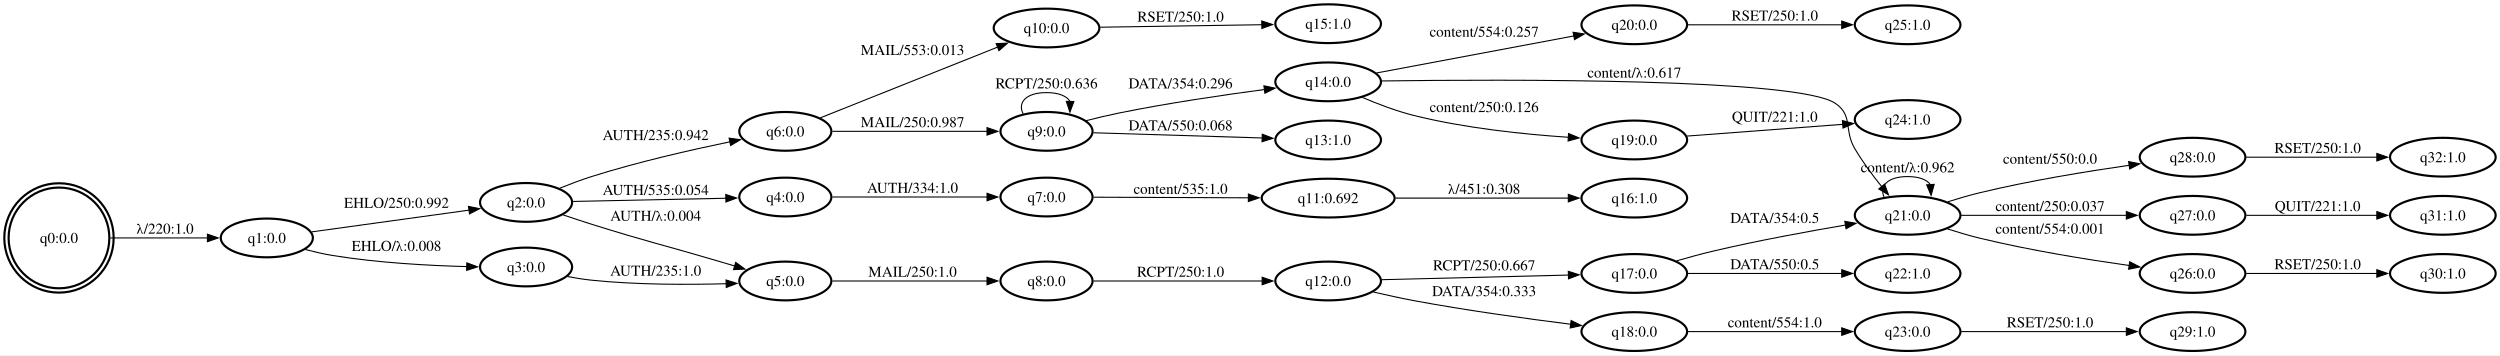
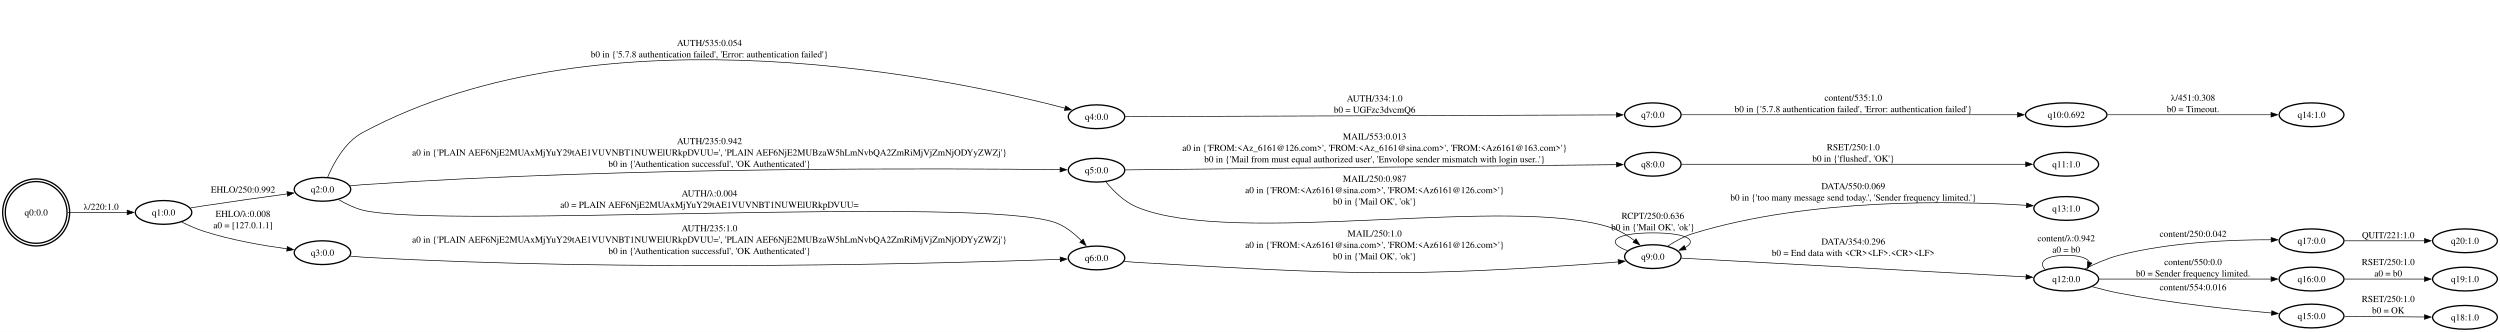
- <svg xmlns="http://www.w3.org/2000/svg" width="2322pt" height="330pt" viewBox="0.00 0.00 2322.40 330.00">
-   <g id="graph0" class="graph" transform="scale(1 1) rotate(0) translate(4 326)">
-     <polygon fill="white" stroke="none" points="-4,4 -4,-326 2318.4,-326 2318.4,4 -4,4" />
+ <svg xmlns="http://www.w3.org/2000/svg" width="3789pt" height="503pt" viewBox="0.00 0.00 3788.80 502.90">
+   <g id="graph0" class="graph" transform="scale(1 1) rotate(0) translate(4 498.9)">
+     <polygon fill="white" stroke="none" points="-4,4 -4,-498.9 3784.8,-498.9 3784.8,4 -4,4" />
    <g id="node1" class="node">
-       <ellipse fill="none" stroke="black" stroke-width="2" cx="968.18" cy="-300" rx="49.1" ry="18" />
-       <text text-anchor="middle" x="968.18" y="-295.32" font-family="Times,serif" font-size="14.00">q10:0.0</text>
+       <ellipse fill="none" stroke="black" stroke-width="2" cx="243.87" cy="-177" rx="42.79" ry="18" />
+       <text text-anchor="middle" x="243.87" y="-172.32" font-family="Times,serif" font-size="14.00">q1:0.0</text>
    </g>
    <g id="node2" class="node">
-       <ellipse fill="none" stroke="black" stroke-width="2" cx="1229.8" cy="-304" rx="49.1" ry="18" />
-       <text text-anchor="middle" x="1229.8" y="-299.32" font-family="Times,serif" font-size="14.00">q15:1.0</text>
+       <ellipse fill="none" stroke="black" stroke-width="2" cx="484.7" cy="-212" rx="42.79" ry="18" />
+       <text text-anchor="middle" x="484.7" y="-207.32" font-family="Times,serif" font-size="14.00">q2:0.0</text>
    </g>
    <g id="edge1" class="edge">
-       <path fill="none" stroke="black" d="M1018,-300.75C1060.6,-301.41 1122.7,-302.37 1168.5,-303.07" />
-       <polygon fill="black" stroke="black" points="1168.13,-306.56 1178.19,-303.22 1168.24,-299.57 1168.13,-306.56" />
-       <text text-anchor="middle" x="1092.7" y="-305.94" font-family="Times,serif" font-size="14.00">RSET/250:1.0</text>
+       <path fill="none" stroke="black" d="M284.73,-183.82C291.38,-184.91 298.21,-186.01 304.66,-187 347.35,-193.55 395.88,-200.28 431.63,-205.11" />
+       <polygon fill="black" stroke="black" points="430.89,-208.54 441.27,-206.4 431.82,-201.6 430.89,-208.54" />
+       <text text-anchor="middle" x="364.29" y="-206.94" font-family="Times,serif" font-size="14.00">EHLO/250:0.992</text>
    </g>
    <g id="node3" class="node">
-       <ellipse fill="none" stroke="black" stroke-width="2" cx="725.53" cy="-204" rx="42.79" ry="18" />
-       <text text-anchor="middle" x="725.53" y="-199.32" font-family="Times,serif" font-size="14.00">q6:0.0</text>
+       <ellipse fill="none" stroke="black" stroke-width="2" cx="484.7" cy="-116" rx="42.79" ry="18" />
+       <text text-anchor="middle" x="484.7" y="-111.33" font-family="Times,serif" font-size="14.00">q3:0.0</text>
    </g>
    <g id="edge2" class="edge">
-       <path fill="none" stroke="black" d="M757.99,-216.55C800.07,-233.34 874.9,-263.19 922.73,-282.27" />
-       <polygon fill="black" stroke="black" points="921.39,-285.5 931.97,-285.96 923.98,-279 921.39,-285.5" />
-       <text text-anchor="middle" x="843.7" y="-274.94" font-family="Times,serif" font-size="14.00">MAIL/553:0.013</text>
+       <path fill="none" stroke="black" d="M271.63,-162.38C281.74,-157.36 293.5,-152.1 304.66,-148.5 346.17,-135.1 394.98,-126.7 431.14,-121.81" />
+       <polygon fill="black" stroke="black" points="431.45,-125.3 440.91,-120.54 430.54,-118.36 431.45,-125.3" />
+       <text text-anchor="middle" x="364.29" y="-170.2" font-family="Times,serif" font-size="14.00">EHLO/λ:0.008</text>
+       <text text-anchor="middle" x="364.29" y="-152.95" font-family="Times,serif" font-size="14.00">a0 = [127.0.1.1]</text>
    </g>
    <g id="node4" class="node">
-       <ellipse fill="none" stroke="black" stroke-width="2" cx="968.18" cy="-204" rx="42.79" ry="18" />
-       <text text-anchor="middle" x="968.18" y="-199.32" font-family="Times,serif" font-size="14.00">q9:0.0</text>
+       <ellipse fill="none" stroke="black" stroke-width="2" cx="1657.8" cy="-108" rx="42.79" ry="18" />
+       <text text-anchor="middle" x="1657.8" y="-103.33" font-family="Times,serif" font-size="14.00">q6:0.0</text>
    </g>
    <g id="edge3" class="edge">
-       <path fill="none" stroke="black" d="M769.28,-204C809.36,-204 869.47,-204 912.92,-204" />
-       <polygon fill="black" stroke="black" points="912.91,-207.5 922.91,-204 912.91,-200.5 912.91,-207.5" />
-       <text text-anchor="middle" x="843.7" y="-207.94" font-family="Times,serif" font-size="14.00">MAIL/250:0.987</text>
+       <path fill="none" stroke="black" d="M509.09,-196.42C519.73,-190.21 532.77,-183.77 545.49,-180.5 658.66,-151.4 1488.1,-203.46 1597,-161 1611.6,-155.31 1624.9,-144.34 1635.3,-133.85" />
+       <polygon fill="black" stroke="black" points="1637.64,-136.47 1641.87,-126.76 1632.51,-131.72 1637.64,-136.47" />
+       <text text-anchor="middle" x="1071.2" y="-201.2" font-family="Times,serif" font-size="14.00">AUTH/λ:0.004</text>
+       <text text-anchor="middle" x="1071.2" y="-183.95" font-family="Times,serif" font-size="14.00">a0 = PLAIN AEF6NjE2MUAxMjYuY29tAE1VUVNBT1NUWElURkpDVUU=</text>
+     </g>
+     <g id="node5" class="node">
+       <ellipse fill="none" stroke="black" stroke-width="2" cx="1657.8" cy="-241" rx="42.79" ry="18" />
+       <text text-anchor="middle" x="1657.8" y="-236.32" font-family="Times,serif" font-size="14.00">q5:0.0</text>
    </g>
    <g id="edge4" class="edge">
-       <path fill="none" stroke="black" d="M946.48,-220.29C941.25,-230.39 948.48,-240 968.18,-240 979.87,-240 987.17,-236.61 990.07,-231.74" />
-       <polygon fill="black" stroke="black" points="993.57,-231.74 989.9,-221.8 986.57,-231.86 993.57,-231.74" />
-       <text text-anchor="middle" x="968.18" y="-243.94" font-family="Times,serif" font-size="14.00">RCPT/250:0.636</text>
-     </g>
-     <g id="node5" class="node">
-       <ellipse fill="none" stroke="black" stroke-width="2" cx="1229.8" cy="-250" rx="49.1" ry="18" />
-       <text text-anchor="middle" x="1229.8" y="-245.32" font-family="Times,serif" font-size="14.00">q14:0.0</text>
+       <path fill="none" stroke="black" d="M526.5,-217.31C532.85,-217.98 539.34,-218.58 545.49,-219 950.95,-246.68 1441.4,-243.71 1602.6,-241.78" />
+       <polygon fill="black" stroke="black" points="1602.63,-245.28 1612.59,-241.66 1602.54,-238.28 1602.63,-245.28" />
+       <text text-anchor="middle" x="1071.2" y="-280.45" font-family="Times,serif" font-size="14.00">AUTH/235:0.942</text>
+       <text text-anchor="middle" x="1071.2" y="-263.2" font-family="Times,serif" font-size="14.00">a0 in {'PLAIN AEF6NjE2MUAxMjYuY29tAE1VUVNBT1NUWElURkpDVUU=', 'PLAIN AEF6NjE2MUBzaW5hLmNvbQA2ZmRiMjVjZmNjODYyZWZj'}</text>
+       <text text-anchor="middle" x="1071.2" y="-245.95" font-family="Times,serif" font-size="14.00">b0 in {'Authentication successful', 'OK Authenticated'}</text>
+     </g>
+     <g id="node6" class="node">
+       <ellipse fill="none" stroke="black" stroke-width="2" cx="1657.8" cy="-322" rx="42.79" ry="18" />
+       <text text-anchor="middle" x="1657.8" y="-317.32" font-family="Times,serif" font-size="14.00">q4:0.0</text>
    </g>
    <g id="edge5" class="edge">
-       <path fill="none" stroke="black" d="M1005,-213.94C1014.8,-216.45 1025.4,-219 1035.3,-221 1080.6,-230.19 1132.4,-237.81 1171,-242.92" />
-       <polygon fill="black" stroke="black" points="1170.13,-246.34 1180.5,-244.16 1171.04,-239.4 1170.13,-246.34" />
-       <text text-anchor="middle" x="1092.7" y="-243.94" font-family="Times,serif" font-size="14.00">DATA/354:0.296</text>
-     </g>
-     <g id="node6" class="node">
-       <ellipse fill="none" stroke="black" stroke-width="2" cx="1229.8" cy="-196" rx="49.1" ry="18" />
-       <text text-anchor="middle" x="1229.8" y="-191.32" font-family="Times,serif" font-size="14.00">q13:1.0</text>
+       <path fill="none" stroke="black" d="M492.5,-230.38C501.23,-251.03 518.57,-283.56 545.49,-298 912.49,-494.9 1450.5,-376.87 1610.4,-334.96" />
+       <polygon fill="black" stroke="black" points="1610.98,-338.43 1619.74,-332.47 1609.17,-331.66 1610.98,-338.43" />
+       <text text-anchor="middle" x="1071.2" y="-429.2" font-family="Times,serif" font-size="14.00">AUTH/535:0.054</text>
+       <text text-anchor="middle" x="1071.2" y="-411.95" font-family="Times,serif" font-size="14.00">b0 in {'5.7.8 authentication failed', 'Error: authentication failed'}</text>
    </g>
    <g id="edge6" class="edge">
-       <path fill="none" stroke="black" d="M1011.8,-202.69C1054.4,-201.37 1120.4,-199.34 1168.5,-197.86" />
-       <polygon fill="black" stroke="black" points="1168.6,-201.36 1178.49,-197.55 1168.38,-194.36 1168.6,-201.36" />
-       <text text-anchor="middle" x="1092.7" y="-204.94" font-family="Times,serif" font-size="14.00">DATA/550:0.068</text>
+       <path fill="none" stroke="black" d="M526.5,-110.78C532.85,-110.15 539.34,-109.6 545.49,-109.25 951.4,-86.18 1442,-100.24 1602.9,-105.94" />
+       <polygon fill="black" stroke="black" points="1602.67,-109.43 1612.79,-106.3 1602.92,-102.44 1602.67,-109.43" />
+       <text text-anchor="middle" x="1071.2" y="-148.45" font-family="Times,serif" font-size="14.00">AUTH/235:1.0</text>
+       <text text-anchor="middle" x="1071.2" y="-131.2" font-family="Times,serif" font-size="14.00">a0 in {'PLAIN AEF6NjE2MUAxMjYuY29tAE1VUVNBT1NUWElURkpDVUU=', 'PLAIN AEF6NjE2MUBzaW5hLmNvbQA2ZmRiMjVjZmNjODYyZWZj'}</text>
+       <text text-anchor="middle" x="1071.2" y="-113.95" font-family="Times,serif" font-size="14.00">b0 in {'Authentication successful', 'OK Authenticated'}</text>
    </g>
    <g id="node7" class="node">
-       <ellipse fill="none" stroke="black" stroke-width="2" cx="1768.1" cy="-126" rx="49.1" ry="18" />
-       <text text-anchor="middle" x="1768.1" y="-121.33" font-family="Times,serif" font-size="14.00">q21:0.0</text>
+       <ellipse fill="none" stroke="black" stroke-width="2" cx="2500.9" cy="-110" rx="42.79" ry="18" />
+       <text text-anchor="middle" x="2500.9" y="-105.33" font-family="Times,serif" font-size="14.00">q9:0.0</text>
    </g>
    <g id="edge7" class="edge">
-       <path fill="none" stroke="black" d="M1279.7,-250.83C1393.2,-252.34 1667,-253.47 1701,-230 1717.7,-218.46 1708.7,-205.5 1719,-188 1726.2,-175.74 1735.5,-163.17 1744.1,-152.58" />
-       <polygon fill="black" stroke="black" points="1746.68,-154.95 1750.34,-145.01 1741.28,-150.5 1746.68,-154.95" />
-       <text text-anchor="middle" x="1514.2" y="-253.94" font-family="Times,serif" font-size="14.00">content/λ:0.617</text>
+       <path fill="none" stroke="black" d="M1699.6,-102.78C1705.9,-102.14 1712.4,-101.6 1718.6,-101.25 2038.7,-83.23 2120.3,-77.97 2440.1,-101.25 2442.9,-101.46 2445.8,-101.72 2448.7,-102.02" />
+       <polygon fill="black" stroke="black" points="2448.26,-105.49 2458.6,-103.17 2449.07,-98.54 2448.26,-105.49" />
+       <text text-anchor="middle" x="2079.3" y="-140.45" font-family="Times,serif" font-size="14.00">MAIL/250:1.0</text>
+       <text text-anchor="middle" x="2079.3" y="-123.2" font-family="Times,serif" font-size="14.00">a0 in {'FROM:&lt;Az6161@sina.com&gt;', 'FROM:&lt;Az6161@126.com&gt;'}</text>
+       <text text-anchor="middle" x="2079.3" y="-105.95" font-family="Times,serif" font-size="14.00">b0 in {'Mail OK', 'ok'}</text>
+     </g>
+     <g id="edge8" class="edge">
+       <path fill="none" stroke="black" d="M1672.1,-223.14C1682.9,-210.04 1699.6,-193.22 1718.6,-185.25 1866.5,-123.11 2288.5,-205.63 2440.1,-153 2452,-148.87 2463.6,-141.55 2473.3,-134.11" />
+       <polygon fill="black" stroke="black" points="2475.32,-136.98 2480.92,-127.99 2470.93,-131.52 2475.32,-136.98" />
+       <text text-anchor="middle" x="2079.3" y="-223.45" font-family="Times,serif" font-size="14.00">MAIL/250:0.987</text>
+       <text text-anchor="middle" x="2079.3" y="-206.2" font-family="Times,serif" font-size="14.00">a0 in {'FROM:&lt;Az6161@sina.com&gt;', 'FROM:&lt;Az6161@126.com&gt;'}</text>
+       <text text-anchor="middle" x="2079.3" y="-188.95" font-family="Times,serif" font-size="14.00">b0 in {'Mail OK', 'ok'}</text>
    </g>
    <g id="node8" class="node">
-       <ellipse fill="none" stroke="black" stroke-width="2" cx="1514.2" cy="-196" rx="49.1" ry="18" />
-       <text text-anchor="middle" x="1514.2" y="-191.32" font-family="Times,serif" font-size="14.00">q19:0.0</text>
-     </g>
-     <g id="edge8" class="edge">
-       <path fill="none" stroke="black" d="M1261.5,-235.57C1275.8,-229.45 1293.2,-222.81 1309.5,-218.75 1356.9,-206.92 1412,-201.24 1453,-198.51" />
-       <polygon fill="black" stroke="black" points="1453.13,-202.01 1462.89,-197.89 1452.69,-195.02 1453.13,-202.01" />
-       <text text-anchor="middle" x="1374.7" y="-221.94" font-family="Times,serif" font-size="14.00">content/250:0.126</text>
+       <ellipse fill="none" stroke="black" stroke-width="2" cx="2500.9" cy="-250" rx="42.79" ry="18" />
+       <text text-anchor="middle" x="2500.9" y="-245.32" font-family="Times,serif" font-size="14.00">q8:0.0</text>
+     </g>
+     <g id="edge9" class="edge">
+       <path fill="none" stroke="black" d="M1701.4,-241.46C1841.9,-242.96 2290.6,-247.76 2446.2,-249.43" />
+       <polygon fill="black" stroke="black" points="2445.75,-252.93 2455.79,-249.52 2445.82,-245.93 2445.75,-252.93" />
+       <text text-anchor="middle" x="2079.3" y="-287.45" font-family="Times,serif" font-size="14.00">MAIL/553:0.013</text>
+       <text text-anchor="middle" x="2079.3" y="-270.2" font-family="Times,serif" font-size="14.00">a0 in {'FROM:&lt;Az_6161@126.com&gt;', 'FROM:&lt;Az_6161@sina.com&gt;', 'FROM:&lt;Az6161@163.com&gt;'}</text>
+       <text text-anchor="middle" x="2079.3" y="-252.95" font-family="Times,serif" font-size="14.00">b0 in {'Mail from must equal authorized user', 'Envolope sender mismatch with login user..'}</text>
    </g>
    <g id="node9" class="node">
-       <ellipse fill="none" stroke="black" stroke-width="2" cx="1514.2" cy="-303" rx="49.1" ry="18" />
-       <text text-anchor="middle" x="1514.2" y="-298.32" font-family="Times,serif" font-size="14.00">q20:0.0</text>
-     </g>
-     <g id="edge9" class="edge">
-       <path fill="none" stroke="black" d="M1274.6,-258.22C1324.1,-267.51 1404.6,-282.62 1458.3,-292.69" />
-       <polygon fill="black" stroke="black" points="1457.34,-296.07 1467.81,-294.48 1458.63,-289.19 1457.34,-296.07" />
-       <text text-anchor="middle" x="1374.7" y="-291.94" font-family="Times,serif" font-size="14.00">content/554:0.257</text>
+       <ellipse fill="none" stroke="black" stroke-width="2" cx="2500.9" cy="-325" rx="42.79" ry="18" />
+       <text text-anchor="middle" x="2500.9" y="-320.32" font-family="Times,serif" font-size="14.00">q7:0.0</text>
    </g>
    <g id="edge10" class="edge">
-       <path fill="none" stroke="black" d="M1746.2,-143.04C1741.8,-152.86 1749.1,-162 1768.1,-162 1779.1,-162 1786.2,-158.94 1789.3,-154.47" />
-       <polygon fill="black" stroke="black" points="1792.79,-154.75 1789.91,-144.55 1785.8,-154.32 1792.79,-154.75" />
-       <text text-anchor="middle" x="1768.1" y="-165.94" font-family="Times,serif" font-size="14.00">content/λ:0.962</text>
+       <path fill="none" stroke="black" d="M1701.4,-322.15C1841.9,-322.65 2290.6,-324.25 2446.2,-324.81" />
+       <polygon fill="black" stroke="black" points="2445.77,-328.31 2455.79,-324.84 2445.8,-321.31 2445.77,-328.31" />
+       <text text-anchor="middle" x="2079.3" y="-345.2" font-family="Times,serif" font-size="14.00">AUTH/334:1.0</text>
+       <text text-anchor="middle" x="2079.3" y="-327.95" font-family="Times,serif" font-size="14.00">b0 = UGFzc3dvcmQ6</text>
+     </g>
+     <g id="edge11" class="edge">
+       <path fill="none" stroke="black" d="M2462.4,-119.04C2428.4,-131.2 2441.2,-146 2500.9,-146 2553.3,-146 2569.5,-134.57 2549.6,-123.54" />
+       <polygon fill="black" stroke="black" points="2551.25,-120.44 2540.69,-119.65 2548.45,-126.86 2551.25,-120.44" />
+       <text text-anchor="middle" x="2500.9" y="-167.2" font-family="Times,serif" font-size="14.00">RCPT/250:0.636</text>
+       <text text-anchor="middle" x="2500.9" y="-149.95" font-family="Times,serif" font-size="14.00">b0 in {'Mail OK', 'ok'}</text>
    </g>
    <g id="node10" class="node">
-       <ellipse fill="none" stroke="black" stroke-width="2" cx="2032.8" cy="-72" rx="49.1" ry="18" />
-       <text text-anchor="middle" x="2032.8" y="-67.33" font-family="Times,serif" font-size="14.00">q26:0.0</text>
-     </g>
-     <g id="edge11" class="edge">
-       <path fill="none" stroke="black" d="M1805.2,-113.35C1814.9,-110.25 1825.4,-107.14 1835.2,-104.75 1881.4,-93.54 1934.7,-84.92 1974.1,-79.35" />
-       <polygon fill="black" stroke="black" points="1974.38,-82.85 1983.8,-78 1973.41,-75.91 1974.38,-82.85" />
-       <text text-anchor="middle" x="1900.4" y="-108.95" font-family="Times,serif" font-size="14.00">content/554:0.001</text>
+       <ellipse fill="none" stroke="black" stroke-width="2" cx="3127.4" cy="-76" rx="49.1" ry="18" />
+       <text text-anchor="middle" x="3127.4" y="-71.33" font-family="Times,serif" font-size="14.00">q12:0.0</text>
+     </g>
+     <g id="edge12" class="edge">
+       <path fill="none" stroke="black" d="M2544.3,-107.69C2652.9,-101.78 2941.3,-86.08 3066.7,-79.25" />
+       <polygon fill="black" stroke="black" points="3066.69,-82.76 3076.49,-78.72 3066.31,-75.77 3066.69,-82.76" />
+       <text text-anchor="middle" x="2804.7" y="-128.2" font-family="Times,serif" font-size="14.00">DATA/354:0.296</text>
+       <text text-anchor="middle" x="2804.7" y="-110.95" font-family="Times,serif" font-size="14.00">b0 = End data with &lt;CR&gt;&lt;LF&gt;.&lt;CR&gt;&lt;LF&gt;</text>
    </g>
    <g id="node11" class="node">
-       <ellipse fill="none" stroke="black" stroke-width="2" cx="2032.8" cy="-180" rx="49.1" ry="18" />
-       <text text-anchor="middle" x="2032.8" y="-175.32" font-family="Times,serif" font-size="14.00">q28:0.0</text>
-     </g>
-     <g id="edge12" class="edge">
-       <path fill="none" stroke="black" d="M1805.5,-138.59C1815.1,-141.62 1825.5,-144.65 1835.2,-147 1881.4,-158.17 1934.7,-166.85 1974.1,-172.51" />
-       <polygon fill="black" stroke="black" points="1973.41,-175.95 1983.8,-173.88 1974.39,-169.02 1973.41,-175.95" />
-       <text text-anchor="middle" x="1900.4" y="-173.94" font-family="Times,serif" font-size="14.00">content/550:0.0</text>
+       <ellipse fill="none" stroke="black" stroke-width="2" cx="3127.4" cy="-183" rx="49.1" ry="18" />
+       <text text-anchor="middle" x="3127.4" y="-178.32" font-family="Times,serif" font-size="14.00">q13:1.0</text>
+     </g>
+     <g id="edge13" class="edge">
+       <path fill="none" stroke="black" d="M2523.7,-126.09C2534.6,-133.2 2548.2,-140.86 2561.7,-145 2739.3,-199.65 2962.8,-194.28 3067.3,-187.76" />
+       <polygon fill="black" stroke="black" points="3067.34,-191.26 3077.09,-187.12 3066.88,-184.28 3067.34,-191.26" />
+       <text text-anchor="middle" x="2804.7" y="-212.2" font-family="Times,serif" font-size="14.00">DATA/550:0.069</text>
+       <text text-anchor="middle" x="2804.7" y="-194.95" font-family="Times,serif" font-size="14.00">b0 in {'too many message send today.', 'Sender frequency limited.'}</text>
    </g>
    <g id="node12" class="node">
-       <ellipse fill="none" stroke="black" stroke-width="2" cx="2032.8" cy="-126" rx="49.1" ry="18" />
-       <text text-anchor="middle" x="2032.8" y="-121.33" font-family="Times,serif" font-size="14.00">q27:0.0</text>
-     </g>
-     <g id="edge13" class="edge">
-       <path fill="none" stroke="black" d="M1817.9,-126C1861.3,-126 1924.8,-126 1971.4,-126" />
-       <polygon fill="black" stroke="black" points="1971.29,-129.5 1981.29,-126 1971.29,-122.5 1971.29,-129.5" />
-       <text text-anchor="middle" x="1900.4" y="-129.94" font-family="Times,serif" font-size="14.00">content/250:0.037</text>
+       <ellipse fill="none" stroke="black" stroke-width="2" cx="3127.4" cy="-250" rx="49.1" ry="18" />
+       <text text-anchor="middle" x="3127.4" y="-245.32" font-family="Times,serif" font-size="14.00">q11:1.0</text>
+     </g>
+     <g id="edge14" class="edge">
+       <path fill="none" stroke="black" d="M2544.3,-250C2652.8,-250 2940.5,-250 3066.2,-250" />
+       <polygon fill="black" stroke="black" points="3065.99,-253.5 3075.99,-250 3065.99,-246.5 3065.99,-253.5" />
+       <text text-anchor="middle" x="2804.7" y="-271.2" font-family="Times,serif" font-size="14.00">RSET/250:1.0</text>
+       <text text-anchor="middle" x="2804.7" y="-253.95" font-family="Times,serif" font-size="14.00">b0 in {'flushed', 'OK'}</text>
    </g>
    <g id="node13" class="node">
-       <ellipse fill="none" stroke="black" stroke-width="2" cx="1768.1" cy="-215" rx="49.1" ry="18" />
-       <text text-anchor="middle" x="1768.1" y="-210.32" font-family="Times,serif" font-size="14.00">q24:1.0</text>
-     </g>
-     <g id="edge14" class="edge">
-       <path fill="none" stroke="black" d="M1563.2,-199.62C1604.3,-202.72 1663.8,-207.21 1707.9,-210.53" />
-       <polygon fill="black" stroke="black" points="1707.55,-214.01 1717.79,-211.28 1708.08,-207.03 1707.55,-214.01" />
-       <text text-anchor="middle" x="1644.7" y="-212.94" font-family="Times,serif" font-size="14.00">QUIT/221:1.0</text>
+       <ellipse fill="none" stroke="black" stroke-width="2" cx="3127.4" cy="-325" rx="61.73" ry="18" />
+       <text text-anchor="middle" x="3127.4" y="-320.32" font-family="Times,serif" font-size="14.00">q10:0.692</text>
+     </g>
+     <g id="edge15" class="edge">
+       <path fill="none" stroke="black" d="M2544.3,-325C2649.3,-325 2922.2,-325 3053.6,-325" />
+       <polygon fill="black" stroke="black" points="3053.59,-328.5 3063.59,-325 3053.59,-321.5 3053.59,-328.5" />
+       <text text-anchor="middle" x="2804.7" y="-346.2" font-family="Times,serif" font-size="14.00">content/535:1.0</text>
+       <text text-anchor="middle" x="2804.7" y="-328.95" font-family="Times,serif" font-size="14.00">b0 in {'5.7.8 authentication failed', 'Error: authentication failed'}</text>
+     </g>
+     <g id="edge16" class="edge">
+       <path fill="none" stroke="black" d="M3095.6,-90.42C3084.5,-101.17 3095.1,-112 3127.4,-112 3148.6,-112 3160.4,-107.33 3162.9,-101.09" />
+       <polygon fill="black" stroke="black" points="3166.28,-100.15 3159.69,-91.85 3159.66,-102.44 3166.28,-100.15" />
+       <text text-anchor="middle" x="3127.4" y="-133.2" font-family="Times,serif" font-size="14.00">content/λ:0.942</text>
+       <text text-anchor="middle" x="3127.4" y="-115.95" font-family="Times,serif" font-size="14.00">a0 = b0</text>
    </g>
    <g id="node14" class="node">
-       <ellipse fill="none" stroke="black" stroke-width="2" cx="1768.1" cy="-303" rx="49.1" ry="18" />
-       <text text-anchor="middle" x="1768.1" y="-298.32" font-family="Times,serif" font-size="14.00">q25:1.0</text>
-     </g>
-     <g id="edge15" class="edge">
-       <path fill="none" stroke="black" d="M1564.1,-303C1604.9,-303 1663.3,-303 1707,-303" />
-       <polygon fill="black" stroke="black" points="1706.89,-306.5 1716.89,-303 1706.89,-299.5 1706.89,-306.5" />
-       <text text-anchor="middle" x="1644.7" y="-306.94" font-family="Times,serif" font-size="14.00">RSET/250:1.0</text>
-     </g>
-     <g id="node26" class="node">
-       <ellipse fill="none" stroke="black" stroke-width="2" cx="2265.3" cy="-72" rx="49.1" ry="18" />
-       <text text-anchor="middle" x="2265.3" y="-67.33" font-family="Times,serif" font-size="14.00">q30:1.0</text>
-     </g>
-     <g id="edge27" class="edge">
-       <path fill="none" stroke="black" d="M2082.7,-72C2118.1,-72 2166.3,-72 2204.1,-72" />
-       <polygon fill="black" stroke="black" points="2203.99,-75.5 2213.99,-72 2203.99,-68.5 2203.99,-75.5" />
-       <text text-anchor="middle" x="2149" y="-75.95" font-family="Times,serif" font-size="14.00">RSET/250:1.0</text>
-     </g>
-     <g id="node27" class="node">
-       <ellipse fill="none" stroke="black" stroke-width="2" cx="2265.3" cy="-180" rx="49.1" ry="18" />
-       <text text-anchor="middle" x="2265.3" y="-175.32" font-family="Times,serif" font-size="14.00">q32:1.0</text>
-     </g>
-     <g id="edge28" class="edge">
-       <path fill="none" stroke="black" d="M2082.7,-180C2118.1,-180 2166.3,-180 2204.1,-180" />
-       <polygon fill="black" stroke="black" points="2203.99,-183.5 2213.99,-180 2203.99,-176.5 2203.99,-183.5" />
-       <text text-anchor="middle" x="2149" y="-183.94" font-family="Times,serif" font-size="14.00">RSET/250:1.0</text>
-     </g>
-     <g id="node28" class="node">
-       <ellipse fill="none" stroke="black" stroke-width="2" cx="2265.3" cy="-126" rx="49.1" ry="18" />
-       <text text-anchor="middle" x="2265.3" y="-121.33" font-family="Times,serif" font-size="14.00">q31:1.0</text>
-     </g>
-     <g id="edge29" class="edge">
-       <path fill="none" stroke="black" d="M2082.7,-126C2118.1,-126 2166.3,-126 2204.1,-126" />
-       <polygon fill="black" stroke="black" points="2203.99,-129.5 2213.99,-126 2203.99,-122.5 2203.99,-129.5" />
-       <text text-anchor="middle" x="2149" y="-129.94" font-family="Times,serif" font-size="14.00">QUIT/221:1.0</text>
+       <ellipse fill="none" stroke="black" stroke-width="2" cx="3499.2" cy="-76" rx="49.1" ry="18" />
+       <text text-anchor="middle" x="3499.2" y="-71.33" font-family="Times,serif" font-size="14.00">q16:0.0</text>
+     </g>
+     <g id="edge17" class="edge">
+       <path fill="none" stroke="black" d="M3177.1,-76C3244.3,-76 3365.4,-76 3438.1,-76" />
+       <polygon fill="black" stroke="black" points="3437.89,-79.5 3447.89,-76 3437.89,-72.5 3437.89,-79.5" />
+       <text text-anchor="middle" x="3319.6" y="-97.2" font-family="Times,serif" font-size="14.00">content/550:0.0</text>
+       <text text-anchor="middle" x="3319.6" y="-79.95" font-family="Times,serif" font-size="14.00">b0 = Sender frequency limited.</text>
    </g>
    <g id="node15" class="node">
-       <ellipse fill="none" stroke="black" stroke-width="2" cx="50.79" cy="-105" rx="46.79" ry="46.79" />
-       <ellipse fill="none" stroke="black" stroke-width="2" cx="50.79" cy="-105" rx="50.79" ry="50.79" />
-       <text text-anchor="middle" x="50.79" y="-100.33" font-family="Times,serif" font-size="14.00">q0:0.0</text>
+       <ellipse fill="none" stroke="black" stroke-width="2" cx="3499.2" cy="-20" rx="49.1" ry="18" />
+       <text text-anchor="middle" x="3499.2" y="-15.32" font-family="Times,serif" font-size="14.00">q15:0.0</text>
+     </g>
+     <g id="edge18" class="edge">
+       <path fill="none" stroke="black" d="M3167,-64.39C3179.7,-60.89 3193.9,-57.31 3207.1,-54.75 3286.6,-39.36 3379.8,-29.67 3438.9,-24.55" />
+       <polygon fill="black" stroke="black" points="3439.02,-28.05 3448.69,-23.71 3438.43,-21.08 3439.02,-28.05" />
+       <text text-anchor="middle" x="3319.6" y="-58.95" font-family="Times,serif" font-size="14.00">content/554:0.016</text>
    </g>
    <g id="node16" class="node">
-       <ellipse fill="none" stroke="black" stroke-width="2" cx="243.87" cy="-105" rx="42.79" ry="18" />
-       <text text-anchor="middle" x="243.87" y="-100.33" font-family="Times,serif" font-size="14.00">q1:0.0</text>
-     </g>
-     <g id="edge16" class="edge">
-       <path fill="none" stroke="black" d="M98.53,-105C125.82,-105 160.37,-105 188.82,-105" />
-       <polygon fill="black" stroke="black" points="188.69,-108.5 198.69,-105 188.69,-101.5 188.69,-108.5" />
-       <text text-anchor="middle" x="149.33" y="-108.95" font-family="Times,serif" font-size="14.00">λ/220:1.0</text>
+       <ellipse fill="none" stroke="black" stroke-width="2" cx="3499.2" cy="-134" rx="49.1" ry="18" />
+       <text text-anchor="middle" x="3499.2" y="-129.32" font-family="Times,serif" font-size="14.00">q17:0.0</text>
+     </g>
+     <g id="edge19" class="edge">
+       <path fill="none" stroke="black" d="M3155.9,-91.5C3170.6,-99.03 3189.4,-107.43 3207.1,-112 3285.1,-132.09 3378.4,-135.72 3438,-135.58" />
+       <polygon fill="black" stroke="black" points="3438.01,-139.08 3447.99,-135.51 3437.96,-132.08 3438.01,-139.08" />
+       <text text-anchor="middle" x="3319.6" y="-139.94" font-family="Times,serif" font-size="14.00">content/250:0.042</text>
+     </g>
+     <g id="node21" class="node">
+       <ellipse fill="none" stroke="black" stroke-width="2" cx="3499.2" cy="-325" rx="49.1" ry="18" />
+       <text text-anchor="middle" x="3499.2" y="-320.32" font-family="Times,serif" font-size="14.00">q14:1.0</text>
+     </g>
+     <g id="edge24" class="edge">
+       <path fill="none" stroke="black" d="M3189.9,-325C3258.7,-325 3369.5,-325 3437.9,-325" />
+       <polygon fill="black" stroke="black" points="3437.79,-328.5 3447.79,-325 3437.79,-321.5 3437.79,-328.5" />
+       <text text-anchor="middle" x="3319.6" y="-346.2" font-family="Times,serif" font-size="14.00">λ/451:0.308</text>
+       <text text-anchor="middle" x="3319.6" y="-328.95" font-family="Times,serif" font-size="14.00">b0 = Timeout.</text>
    </g>
    <g id="node17" class="node">
-       <ellipse fill="none" stroke="black" stroke-width="2" cx="484.7" cy="-78" rx="42.79" ry="18" />
-       <text text-anchor="middle" x="484.7" y="-73.33" font-family="Times,serif" font-size="14.00">q3:0.0</text>
-     </g>
-     <g id="edge17" class="edge">
-       <path fill="none" stroke="black" d="M279.7,-94.24C287.82,-92.1 296.49,-90.09 304.66,-88.75 346.39,-81.9 394.23,-79.29 429.95,-78.36" />
-       <polygon fill="black" stroke="black" points="429.67,-81.86 439.59,-78.14 429.51,-74.86 429.67,-81.86" />
-       <text text-anchor="middle" x="364.29" y="-92.95" font-family="Times,serif" font-size="14.00">EHLO/λ:0.008</text>
+       <ellipse fill="none" stroke="black" stroke-width="2" cx="3731.7" cy="-76" rx="49.1" ry="18" />
+       <text text-anchor="middle" x="3731.7" y="-71.33" font-family="Times,serif" font-size="14.00">q19:1.0</text>
+     </g>
+     <g id="edge20" class="edge">
+       <path fill="none" stroke="black" d="M3549.1,-76C3584.5,-76 3632.7,-76 3670.5,-76" />
+       <polygon fill="black" stroke="black" points="3670.39,-79.5 3680.39,-76 3670.39,-72.5 3670.39,-79.5" />
+       <text text-anchor="middle" x="3615.4" y="-97.2" font-family="Times,serif" font-size="14.00">RSET/250:1.0</text>
+       <text text-anchor="middle" x="3615.4" y="-79.95" font-family="Times,serif" font-size="14.00">a0 = b0</text>
    </g>
    <g id="node18" class="node">
-       <ellipse fill="none" stroke="black" stroke-width="2" cx="484.7" cy="-138" rx="42.79" ry="18" />
-       <text text-anchor="middle" x="484.7" y="-133.32" font-family="Times,serif" font-size="14.00">q2:0.0</text>
-     </g>
-     <g id="edge18" class="edge">
-       <path fill="none" stroke="black" d="M285.66,-110.64C326.01,-116.21 387.94,-124.77 431.79,-130.83" />
-       <polygon fill="black" stroke="black" points="431.19,-134.28 441.58,-132.18 432.15,-127.35 431.19,-134.28" />
-       <text text-anchor="middle" x="364.29" y="-132.94" font-family="Times,serif" font-size="14.00">EHLO/250:0.992</text>
+       <ellipse fill="none" stroke="black" stroke-width="2" cx="3731.7" cy="-18" rx="49.1" ry="18" />
+       <text text-anchor="middle" x="3731.7" y="-13.32" font-family="Times,serif" font-size="14.00">q18:1.0</text>
+     </g>
+     <g id="edge21" class="edge">
+       <path fill="none" stroke="black" d="M3549.1,-19.58C3584.5,-19.27 3632.7,-18.85 3670.5,-18.52" />
+       <polygon fill="black" stroke="black" points="3670.42,-22.02 3680.39,-18.44 3670.36,-15.02 3670.42,-22.02" />
+       <text text-anchor="middle" x="3615.4" y="-41.2" font-family="Times,serif" font-size="14.00">RSET/250:1.0</text>
+       <text text-anchor="middle" x="3615.4" y="-23.95" font-family="Times,serif" font-size="14.00">b0 = OK</text>
    </g>
    <g id="node19" class="node">
-       <ellipse fill="none" stroke="black" stroke-width="2" cx="725.53" cy="-65" rx="42.79" ry="18" />
-       <text text-anchor="middle" x="725.53" y="-60.33" font-family="Times,serif" font-size="14.00">q5:0.0</text>
-     </g>
-     <g id="edge19" class="edge">
-       <path fill="none" stroke="black" d="M523.16,-69.14C530.52,-67.74 538.22,-66.5 545.49,-65.75 587.48,-61.4 635.3,-61.46 670.96,-62.47" />
-       <polygon fill="black" stroke="black" points="670.46,-65.95 680.57,-62.77 670.68,-58.96 670.46,-65.95" />
-       <text text-anchor="middle" x="605.12" y="-69.95" font-family="Times,serif" font-size="14.00">AUTH/235:1.0</text>
-     </g>
-     <g id="edge20" class="edge">
-       <path fill="none" stroke="black" d="M516.1,-151.24C525.43,-155.01 535.79,-158.93 545.49,-162 588.21,-175.5 637.89,-186.82 674.06,-194.29" />
-       <polygon fill="black" stroke="black" points="673.32,-197.71 683.82,-196.28 674.72,-190.85 673.32,-197.71" />
-       <text text-anchor="middle" x="605.12" y="-195.94" font-family="Times,serif" font-size="14.00">AUTH/235:0.942</text>
-     </g>
-     <g id="edge21" class="edge">
-       <path fill="none" stroke="black" d="M519.14,-126.39C527.7,-123.5 536.92,-120.45 545.49,-117.75 598.15,-101.17 611.81,-98.68 664.74,-83 669.24,-81.67 673.93,-80.27 678.62,-78.87" />
-       <polygon fill="black" stroke="black" points="679.43,-82.28 688,-76.05 677.42,-75.57 679.43,-82.28" />
-       <text text-anchor="middle" x="605.12" y="-120.95" font-family="Times,serif" font-size="14.00">AUTH/λ:0.004</text>
+       <ellipse fill="none" stroke="black" stroke-width="2" cx="3731.7" cy="-134" rx="49.1" ry="18" />
+       <text text-anchor="middle" x="3731.7" y="-129.32" font-family="Times,serif" font-size="14.00">q20:1.0</text>
+     </g>
+     <g id="edge22" class="edge">
+       <path fill="none" stroke="black" d="M3549.1,-134C3584.5,-134 3632.7,-134 3670.5,-134" />
+       <polygon fill="black" stroke="black" points="3670.39,-137.5 3680.39,-134 3670.39,-130.5 3670.39,-137.5" />
+       <text text-anchor="middle" x="3615.4" y="-137.94" font-family="Times,serif" font-size="14.00">QUIT/221:1.0</text>
    </g>
    <g id="node20" class="node">
-       <ellipse fill="none" stroke="black" stroke-width="2" cx="725.53" cy="-143" rx="42.79" ry="18" />
-       <text text-anchor="middle" x="725.53" y="-138.32" font-family="Times,serif" font-size="14.00">q4:0.0</text>
-     </g>
-     <g id="edge22" class="edge">
-       <path fill="none" stroke="black" d="M528.4,-138.89C568.1,-139.72 627.41,-140.97 670.41,-141.87" />
-       <polygon fill="black" stroke="black" points="670.21,-145.37 680.29,-142.08 670.36,-138.37 670.21,-145.37" />
-       <text text-anchor="middle" x="605.12" y="-144.94" font-family="Times,serif" font-size="14.00">AUTH/535:0.054</text>
-     </g>
-     <g id="node21" class="node">
-       <ellipse fill="none" stroke="black" stroke-width="2" cx="968.18" cy="-65" rx="42.79" ry="18" />
-       <text text-anchor="middle" x="968.18" y="-60.33" font-family="Times,serif" font-size="14.00">q8:0.0</text>
+       <ellipse fill="none" stroke="black" stroke-width="2" cx="50.79" cy="-177" rx="46.79" ry="46.79" />
+       <ellipse fill="none" stroke="black" stroke-width="2" cx="50.79" cy="-177" rx="50.79" ry="50.79" />
+       <text text-anchor="middle" x="50.79" y="-172.32" font-family="Times,serif" font-size="14.00">q0:0.0</text>
    </g>
    <g id="edge23" class="edge">
-       <path fill="none" stroke="black" d="M769.28,-65C809.36,-65 869.47,-65 912.92,-65" />
-       <polygon fill="black" stroke="black" points="912.91,-68.5 922.91,-65 912.91,-61.5 912.91,-68.5" />
-       <text text-anchor="middle" x="843.7" y="-68.95" font-family="Times,serif" font-size="14.00">MAIL/250:1.0</text>
-     </g>
-     <g id="node22" class="node">
-       <ellipse fill="none" stroke="black" stroke-width="2" cx="968.18" cy="-143" rx="42.79" ry="18" />
-       <text text-anchor="middle" x="968.18" y="-138.32" font-family="Times,serif" font-size="14.00">q7:0.0</text>
-     </g>
-     <g id="edge24" class="edge">
-       <path fill="none" stroke="black" d="M769.28,-143C809.36,-143 869.47,-143 912.92,-143" />
-       <polygon fill="black" stroke="black" points="912.91,-146.5 922.91,-143 912.91,-139.5 912.91,-146.5" />
-       <text text-anchor="middle" x="843.7" y="-146.94" font-family="Times,serif" font-size="14.00">AUTH/334:1.0</text>
-     </g>
-     <g id="node25" class="node">
-       <ellipse fill="none" stroke="black" stroke-width="2" cx="1229.8" cy="-65" rx="49.1" ry="18" />
-       <text text-anchor="middle" x="1229.8" y="-60.33" font-family="Times,serif" font-size="14.00">q12:0.0</text>
-     </g>
-     <g id="edge26" class="edge">
-       <path fill="none" stroke="black" d="M1011.8,-65C1054.4,-65 1120.4,-65 1168.5,-65" />
-       <polygon fill="black" stroke="black" points="1168.49,-68.5 1178.49,-65 1168.49,-61.5 1168.49,-68.5" />
-       <text text-anchor="middle" x="1092.7" y="-68.95" font-family="Times,serif" font-size="14.00">RCPT/250:1.0</text>
-     </g>
-     <g id="node23" class="node">
-       <ellipse fill="none" stroke="black" stroke-width="2" cx="1229.8" cy="-142" rx="61.73" ry="18" />
-       <text text-anchor="middle" x="1229.8" y="-137.32" font-family="Times,serif" font-size="14.00">q11:0.692</text>
-     </g>
-     <g id="edge30" class="edge">
-       <path fill="none" stroke="black" d="M1011.8,-142.84C1050.8,-142.69 1109.5,-142.46 1156,-142.28" />
-       <polygon fill="black" stroke="black" points="1155.7,-145.78 1165.69,-142.25 1155.67,-138.78 1155.7,-145.78" />
-       <text text-anchor="middle" x="1092.7" y="-145.94" font-family="Times,serif" font-size="14.00">content/535:1.0</text>
-     </g>
-     <g id="node24" class="node">
-       <ellipse fill="none" stroke="black" stroke-width="2" cx="1514.2" cy="-142" rx="49.1" ry="18" />
-       <text text-anchor="middle" x="1514.2" y="-137.32" font-family="Times,serif" font-size="14.00">q16:1.0</text>
-     </g>
-     <g id="edge25" class="edge">
-       <path fill="none" stroke="black" d="M1292.4,-142C1340.1,-142 1405.8,-142 1453.1,-142" />
-       <polygon fill="black" stroke="black" points="1452.89,-145.5 1462.89,-142 1452.89,-138.5 1452.89,-145.5" />
-       <text text-anchor="middle" x="1374.7" y="-145.94" font-family="Times,serif" font-size="14.00">λ/451:0.308</text>
-     </g>
-     <g id="node29" class="node">
-       <ellipse fill="none" stroke="black" stroke-width="2" cx="1514.2" cy="-72" rx="49.1" ry="18" />
-       <text text-anchor="middle" x="1514.2" y="-67.33" font-family="Times,serif" font-size="14.00">q17:0.0</text>
-     </g>
-     <g id="edge31" class="edge">
-       <path fill="none" stroke="black" d="M1279.6,-66.21C1327.8,-67.41 1401.5,-69.23 1453.2,-70.51" />
-       <polygon fill="black" stroke="black" points="1452.9,-74 1462.99,-70.75 1453.08,-67.01 1452.9,-74" />
-       <text text-anchor="middle" x="1374.7" y="-74.95" font-family="Times,serif" font-size="14.00">RCPT/250:0.667</text>
-     </g>
-     <g id="node30" class="node">
-       <ellipse fill="none" stroke="black" stroke-width="2" cx="1514.2" cy="-18" rx="49.1" ry="18" />
-       <text text-anchor="middle" x="1514.2" y="-13.32" font-family="Times,serif" font-size="14.00">q18:0.0</text>
-     </g>
-     <g id="edge32" class="edge">
-       <path fill="none" stroke="black" d="M1271.9,-54.75C1284,-51.94 1297.2,-49.03 1309.5,-46.75 1358.3,-37.66 1414.3,-29.96 1455.1,-24.82" />
-       <polygon fill="black" stroke="black" points="1455.5,-28.3 1465,-23.6 1454.64,-21.35 1455.5,-28.3" />
-       <text text-anchor="middle" x="1374.7" y="-50.95" font-family="Times,serif" font-size="14.00">DATA/354:0.333</text>
-     </g>
-     <g id="edge33" class="edge">
-       <path fill="none" stroke="black" d="M1553.5,-83.71C1564.7,-86.95 1577,-90.31 1588.5,-93 1629.1,-102.54 1675.4,-111.03 1710.6,-117.01" />
-       <polygon fill="black" stroke="black" points="1709.77,-120.42 1720.21,-118.61 1710.92,-113.51 1709.77,-120.42" />
-       <text text-anchor="middle" x="1644.7" y="-118.95" font-family="Times,serif" font-size="14.00">DATA/354:0.5</text>
-     </g>
-     <g id="node31" class="node">
-       <ellipse fill="none" stroke="black" stroke-width="2" cx="1768.1" cy="-72" rx="49.1" ry="18" />
-       <text text-anchor="middle" x="1768.1" y="-67.33" font-family="Times,serif" font-size="14.00">q22:1.0</text>
-     </g>
-     <g id="edge34" class="edge">
-       <path fill="none" stroke="black" d="M1564.1,-72C1604.9,-72 1663.3,-72 1707,-72" />
-       <polygon fill="black" stroke="black" points="1706.89,-75.5 1716.89,-72 1706.89,-68.5 1706.89,-75.5" />
-       <text text-anchor="middle" x="1644.7" y="-75.95" font-family="Times,serif" font-size="14.00">DATA/550:0.5</text>
-     </g>
-     <g id="node32" class="node">
-       <ellipse fill="none" stroke="black" stroke-width="2" cx="1768.1" cy="-18" rx="49.1" ry="18" />
-       <text text-anchor="middle" x="1768.1" y="-13.32" font-family="Times,serif" font-size="14.00">q23:0.0</text>
-     </g>
-     <g id="edge35" class="edge">
-       <path fill="none" stroke="black" d="M1564.1,-18C1604.9,-18 1663.3,-18 1707,-18" />
-       <polygon fill="black" stroke="black" points="1706.89,-21.5 1716.89,-18 1706.89,-14.5 1706.89,-21.5" />
-       <text text-anchor="middle" x="1644.7" y="-21.95" font-family="Times,serif" font-size="14.00">content/554:1.0</text>
-     </g>
-     <g id="node33" class="node">
-       <ellipse fill="none" stroke="black" stroke-width="2" cx="2032.8" cy="-18" rx="49.1" ry="18" />
-       <text text-anchor="middle" x="2032.8" y="-13.32" font-family="Times,serif" font-size="14.00">q29:1.0</text>
-     </g>
-     <g id="edge36" class="edge">
-       <path fill="none" stroke="black" d="M1817.9,-18C1861.3,-18 1924.8,-18 1971.4,-18" />
-       <polygon fill="black" stroke="black" points="1971.29,-21.5 1981.29,-18 1971.29,-14.5 1971.29,-21.5" />
-       <text text-anchor="middle" x="1900.4" y="-21.95" font-family="Times,serif" font-size="14.00">RSET/250:1.0</text>
+       <path fill="none" stroke="black" d="M98.53,-177C125.82,-177 160.37,-177 188.82,-177" />
+       <polygon fill="black" stroke="black" points="188.69,-180.5 198.69,-177 188.69,-173.5 188.69,-180.5" />
+       <text text-anchor="middle" x="149.33" y="-180.94" font-family="Times,serif" font-size="14.00">λ/220:1.0</text>
    </g>
  </g>
</svg>
